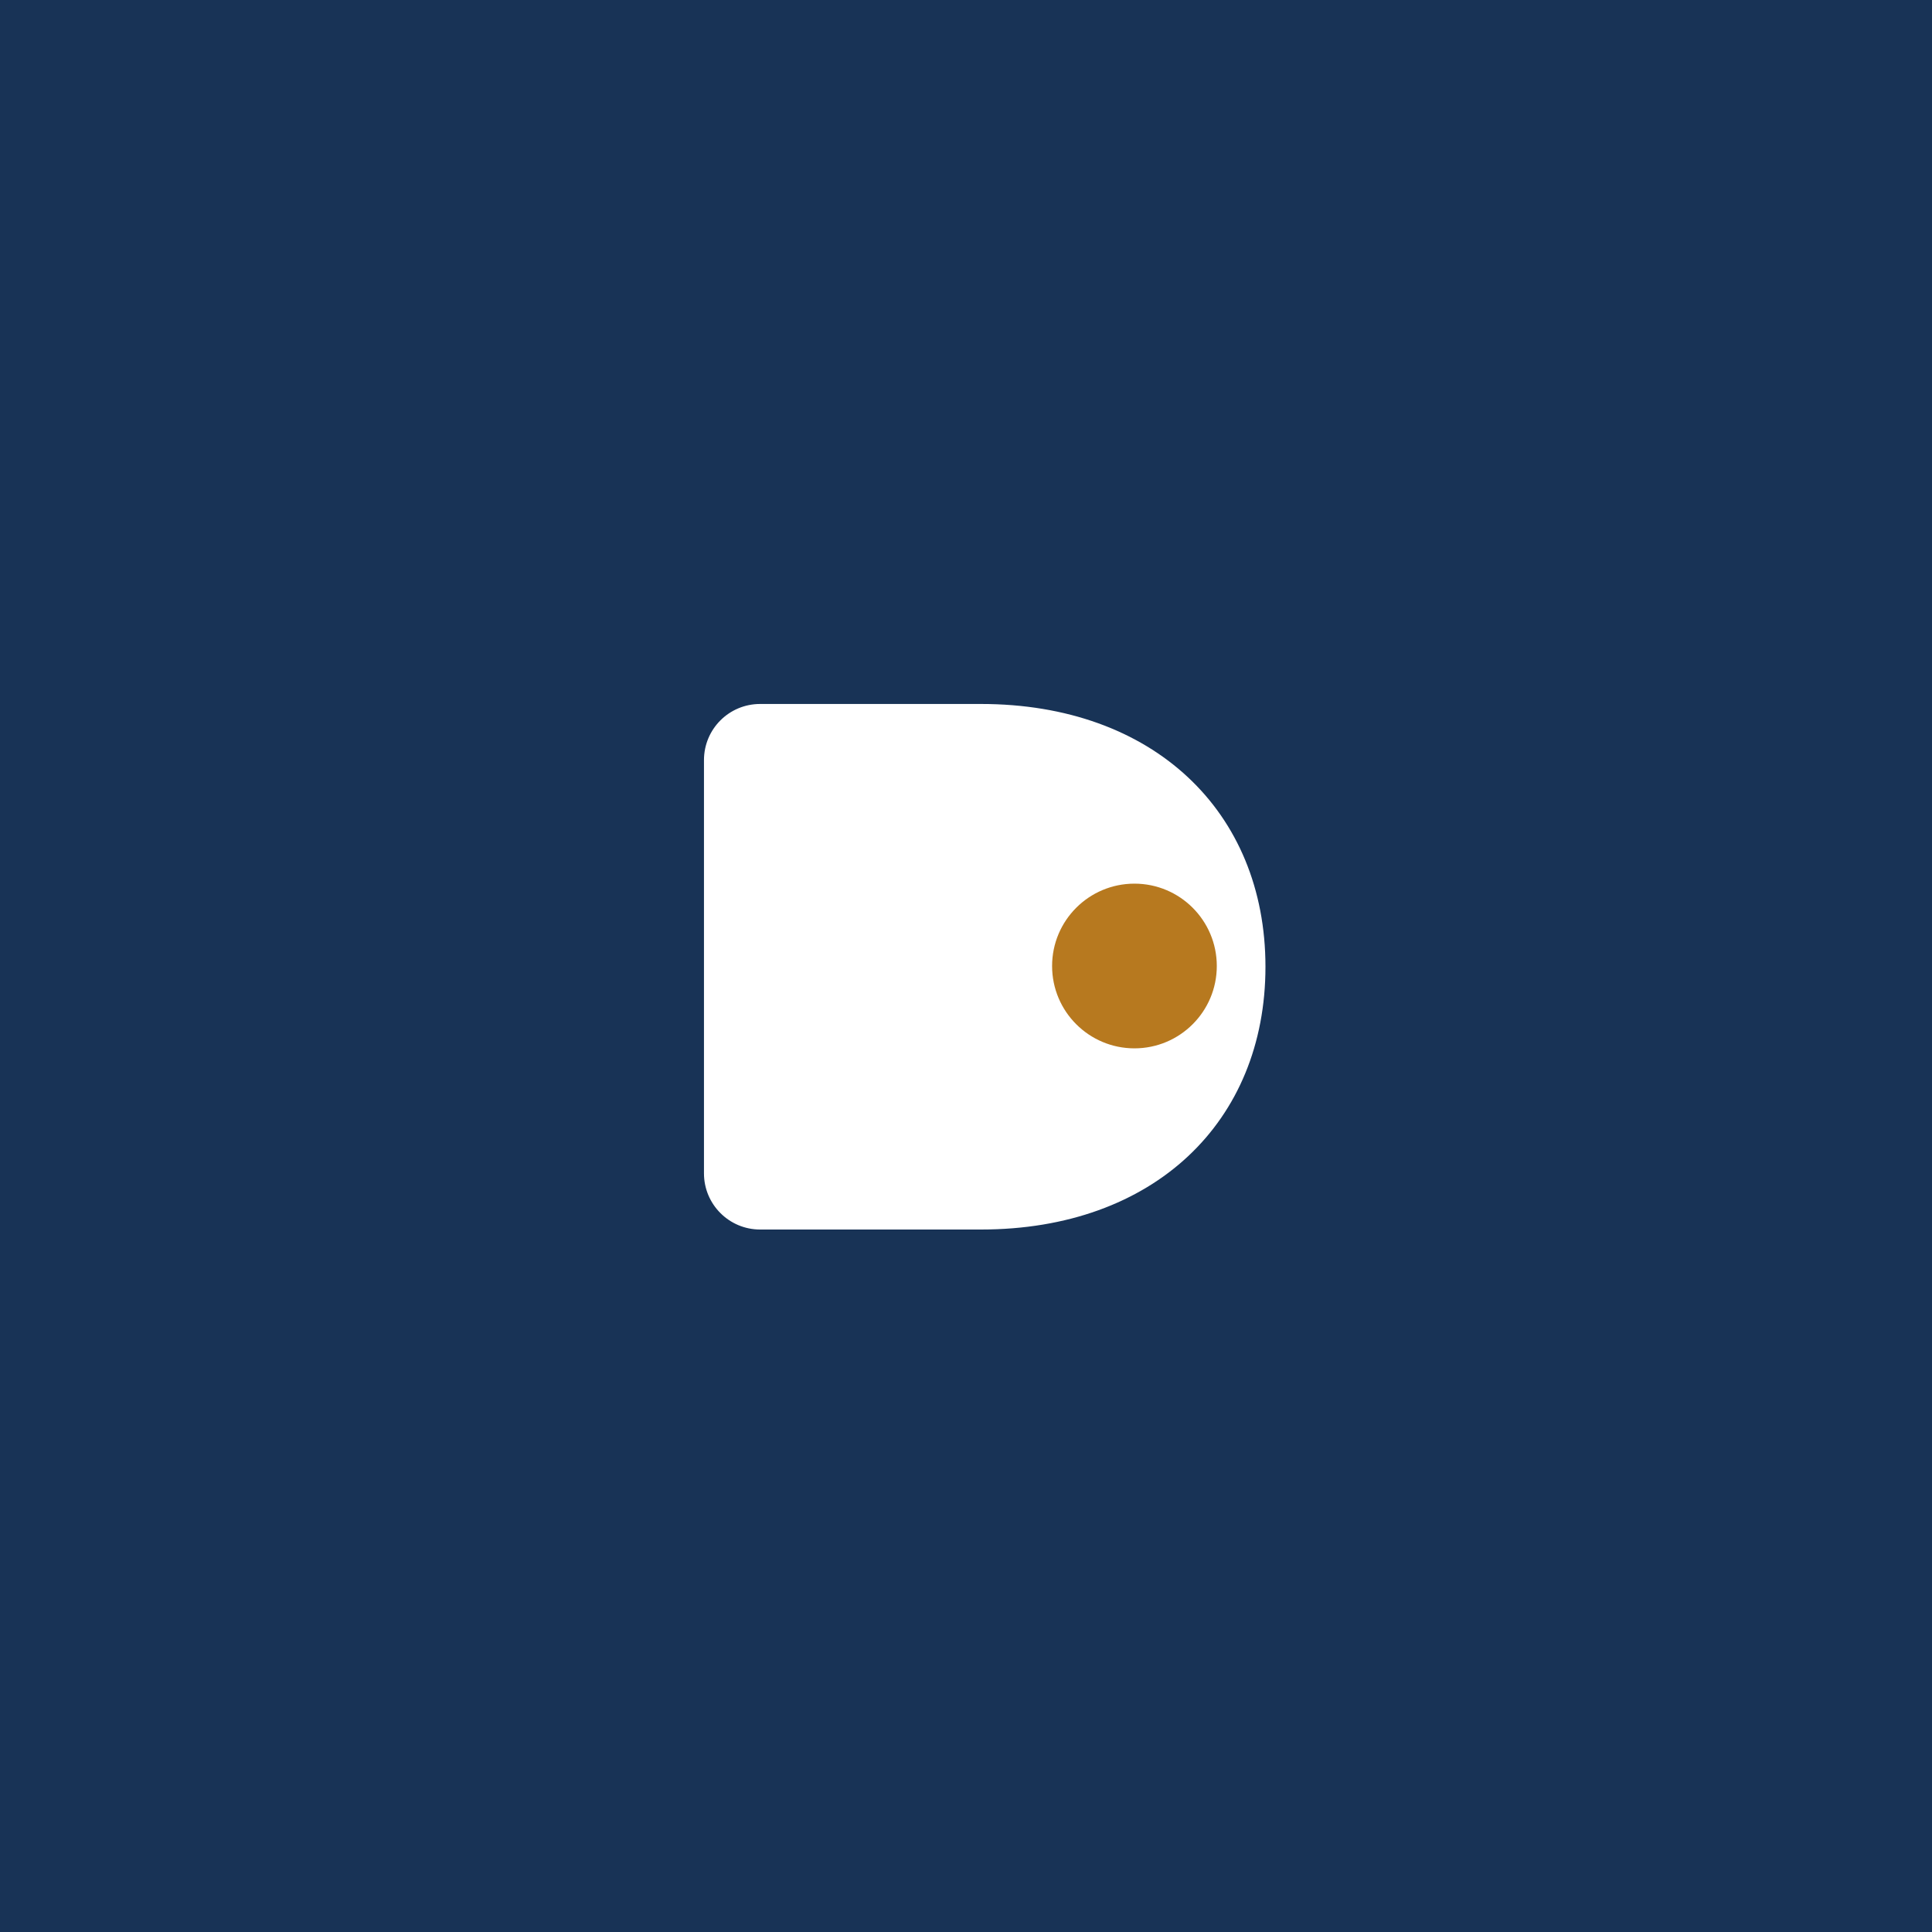
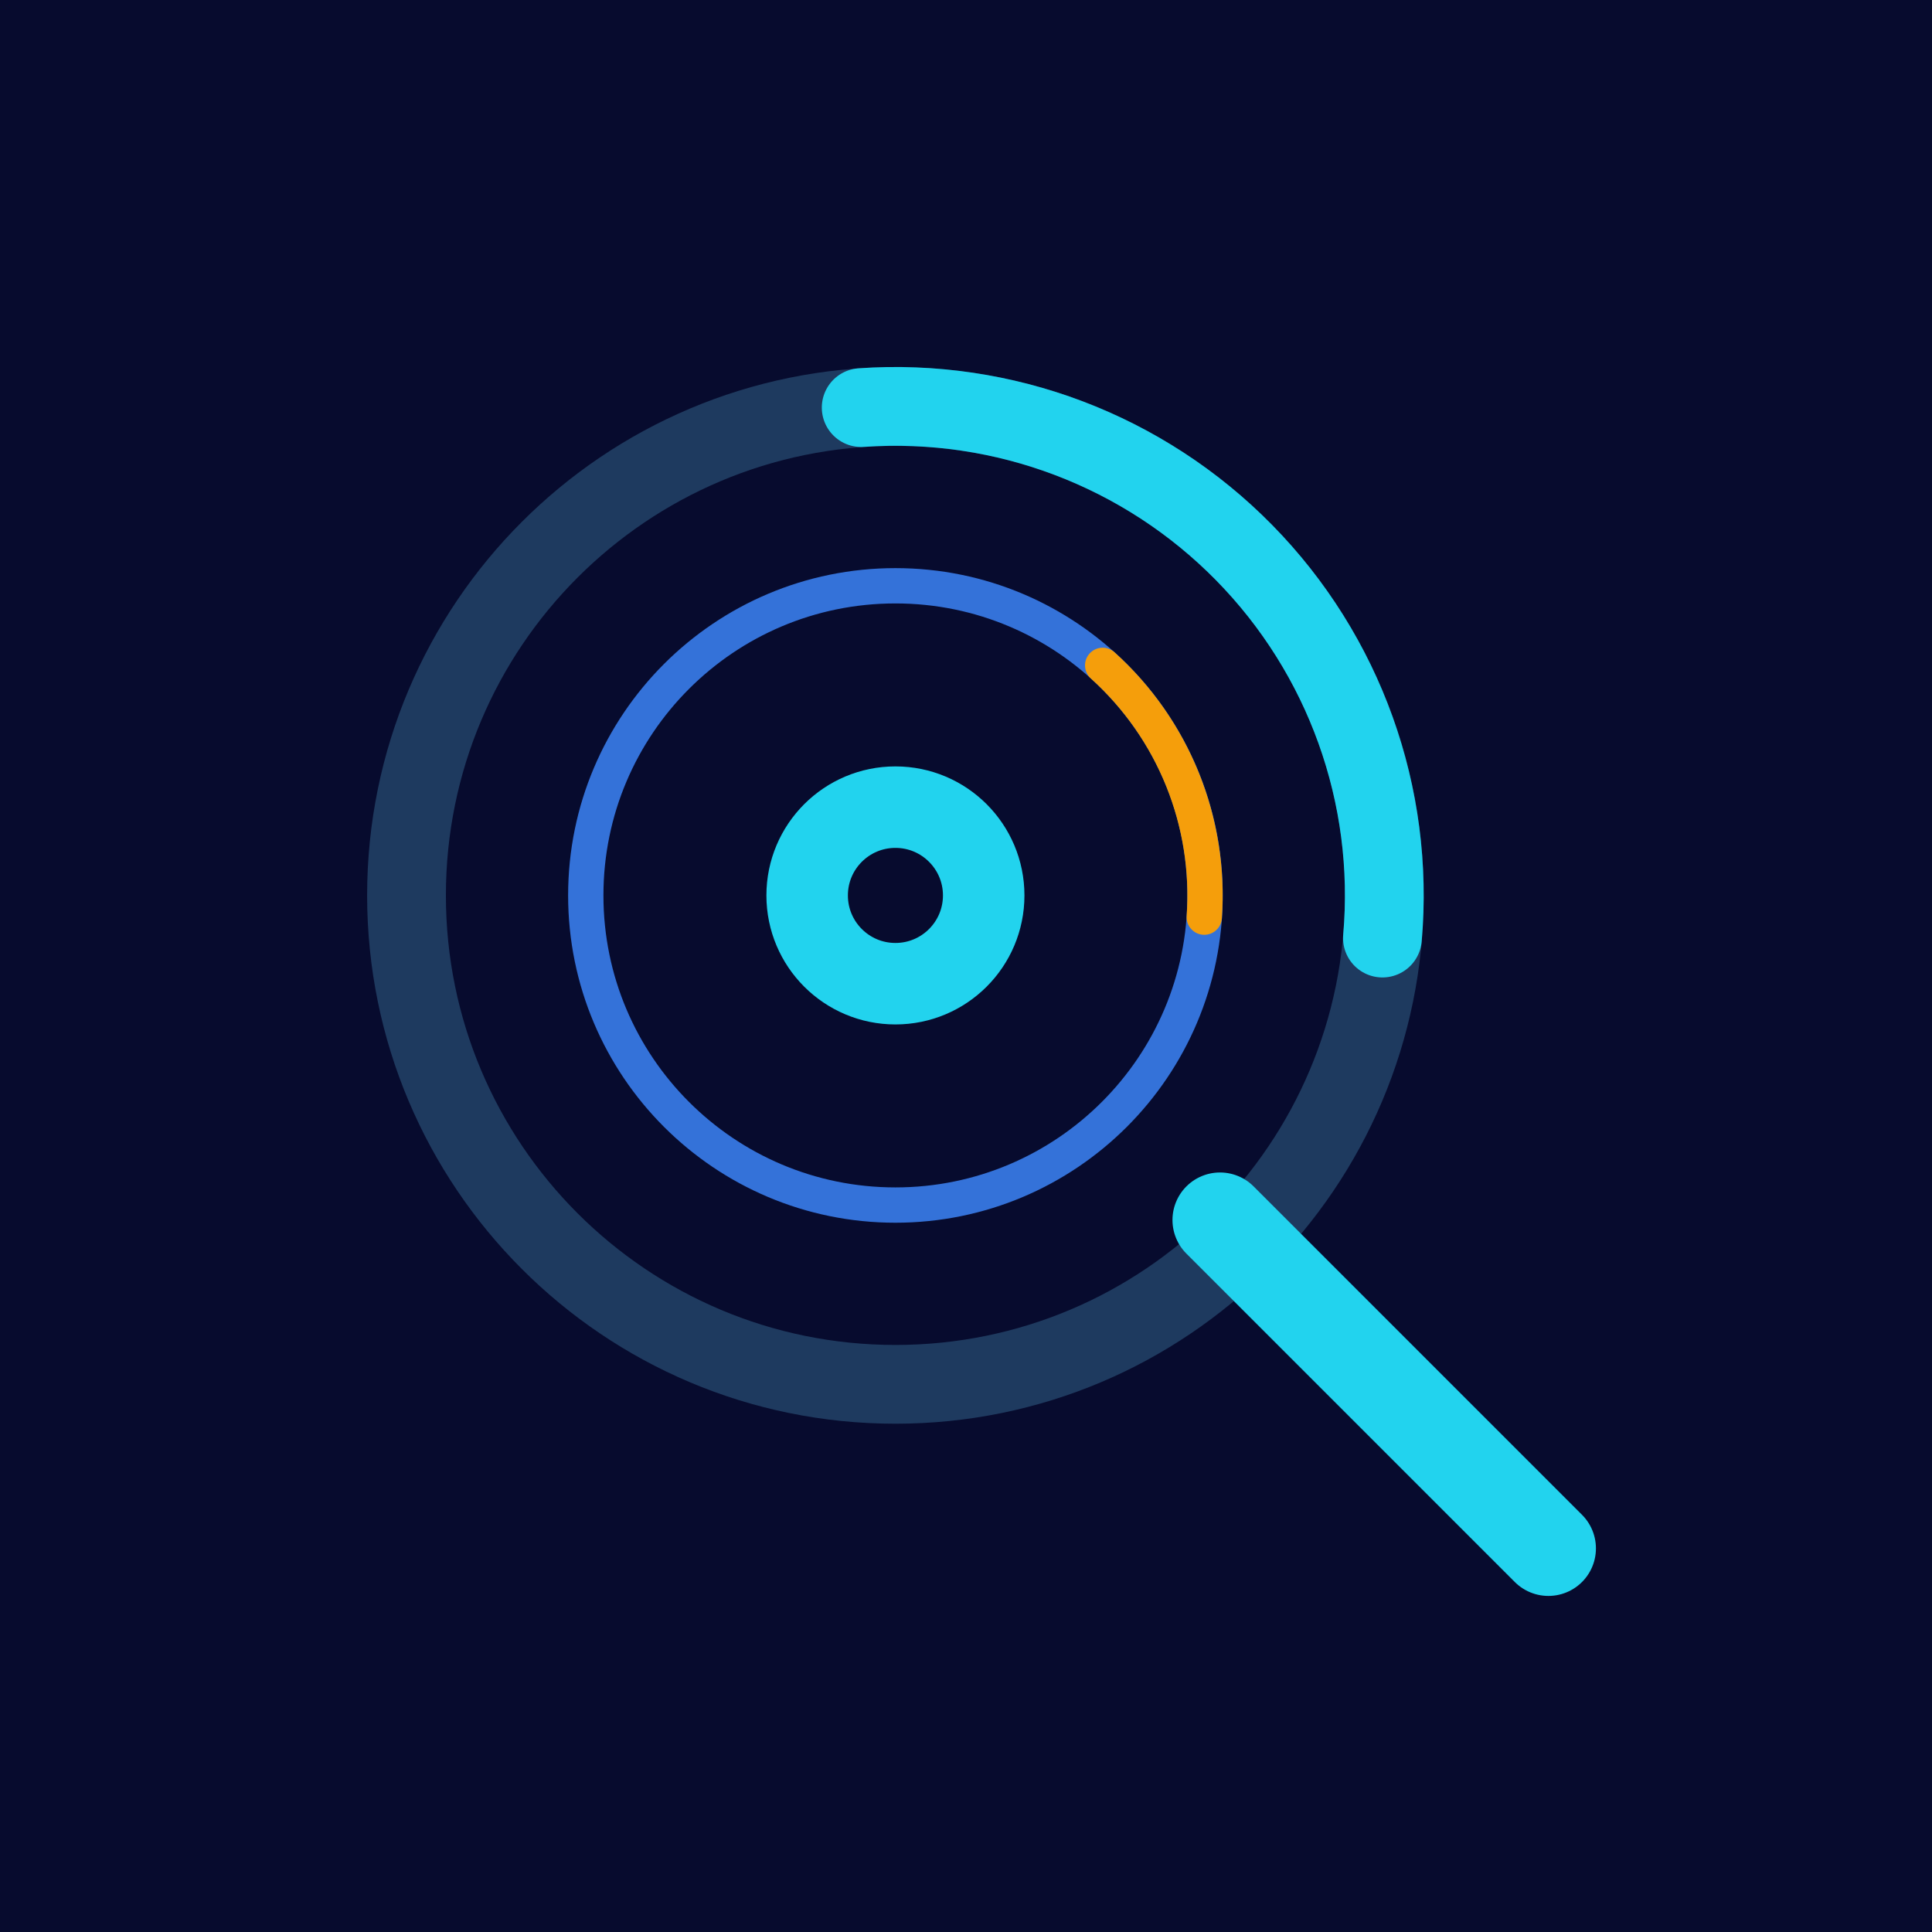
- <svg xmlns="http://www.w3.org/2000/svg" viewBox="0 0 32 32" width="512" height="512" role="img" aria-label="DynaLens">
-   <rect width="32" height="32" fill="#183356" />
-   <g transform="translate(6.08 6.08) scale(0.62)">
-     <path d="M9 10.5C9 9.67 9.67 9 10.5 9h5.9c4.6 0 7.6 2.87 7.6 7.02 0 4.14-2.98 7.02-7.6 7.02h-5.9A1.5 1.5 0 0 1 9 21.54V10.5Z" fill="#FFFFFF" />
-     <circle cx="20.5" cy="16" r="2.2" fill="#B7791F" />
+ <svg xmlns="http://www.w3.org/2000/svg" viewBox="0 0 441 441" width="512" height="512" role="img" aria-label="DynaLens">
+   <rect width="441" height="441" fill="#070B2E" />
+   <g transform="translate(83.8 83.8) scale(0.62)">
+     <circle cx="194.5" cy="194.5" r="180" fill="none" stroke="#1E3A5F" stroke-width="29" />
+     <path d="M181.9 14.9 A180 180 0 0 1 373.8 210.2" fill="none" stroke="#22D3EE" stroke-width="29" stroke-linecap="round" />
+     <circle cx="194.5" cy="194.5" r="114" fill="none" stroke="#3472D9" stroke-width="13" />
+     <path d="M270.8 109.8 A114 114 0 0 1 308.2 202.5" fill="none" stroke="#F59E0B" stroke-width="13" stroke-linecap="round" />
+     <circle cx="194.5" cy="194.5" r="32.5" fill="none" stroke="#22D3EE" stroke-width="30" />
+     <line x1="314" y1="314" x2="434.9" y2="434.9" stroke="#22D3EE" stroke-width="35" stroke-linecap="round" />
  </g>
</svg>
